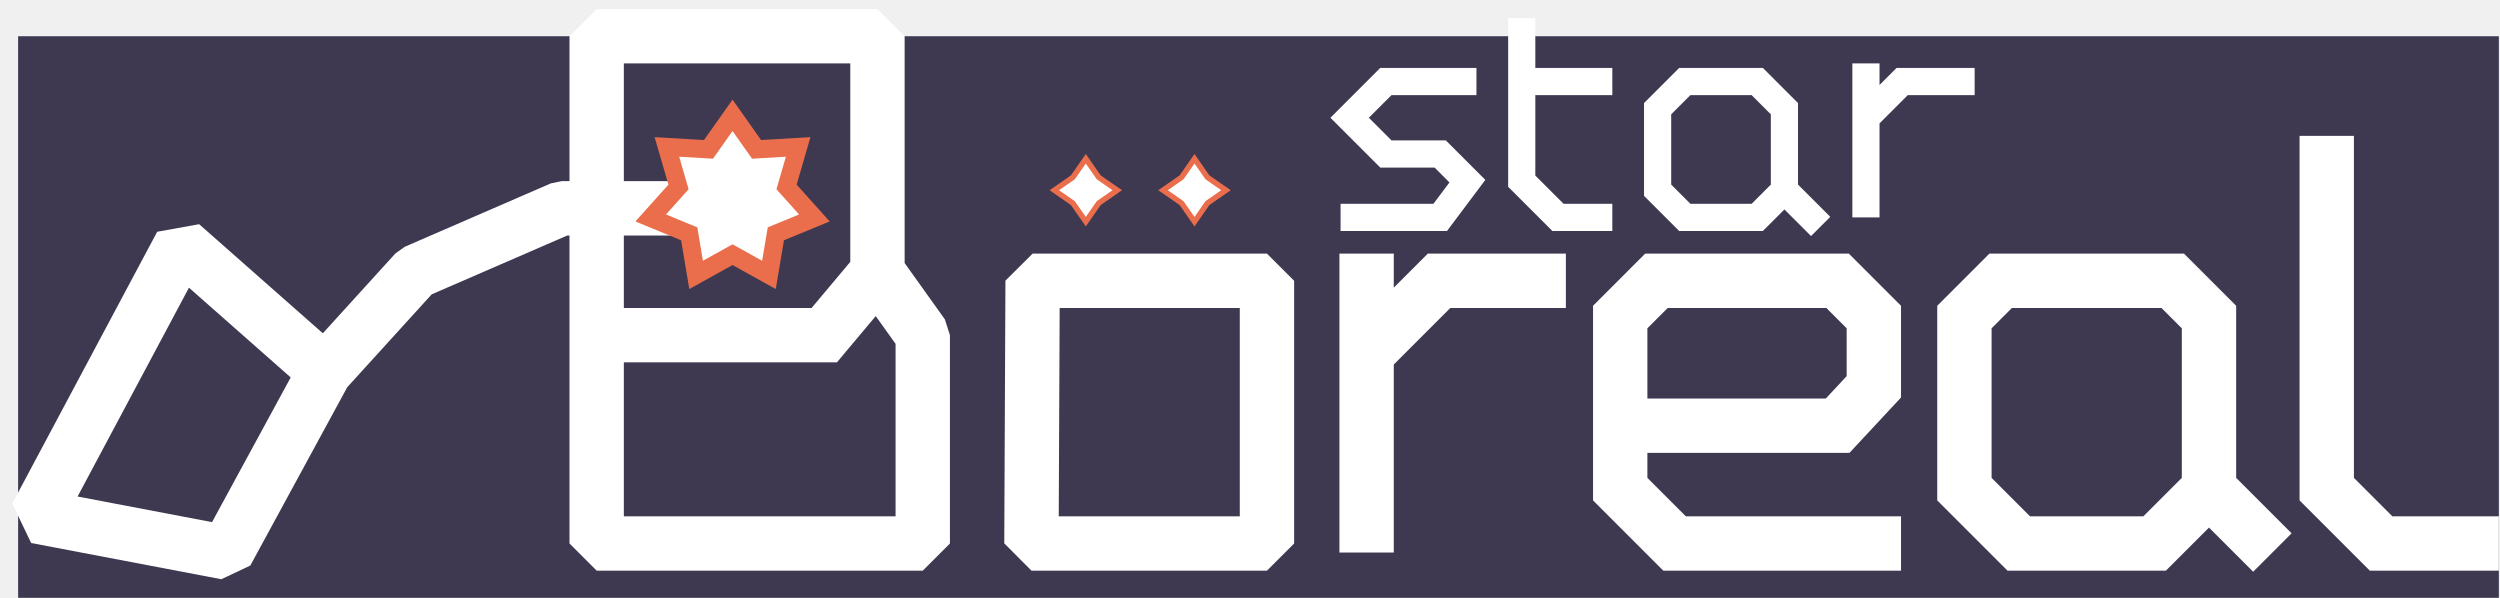
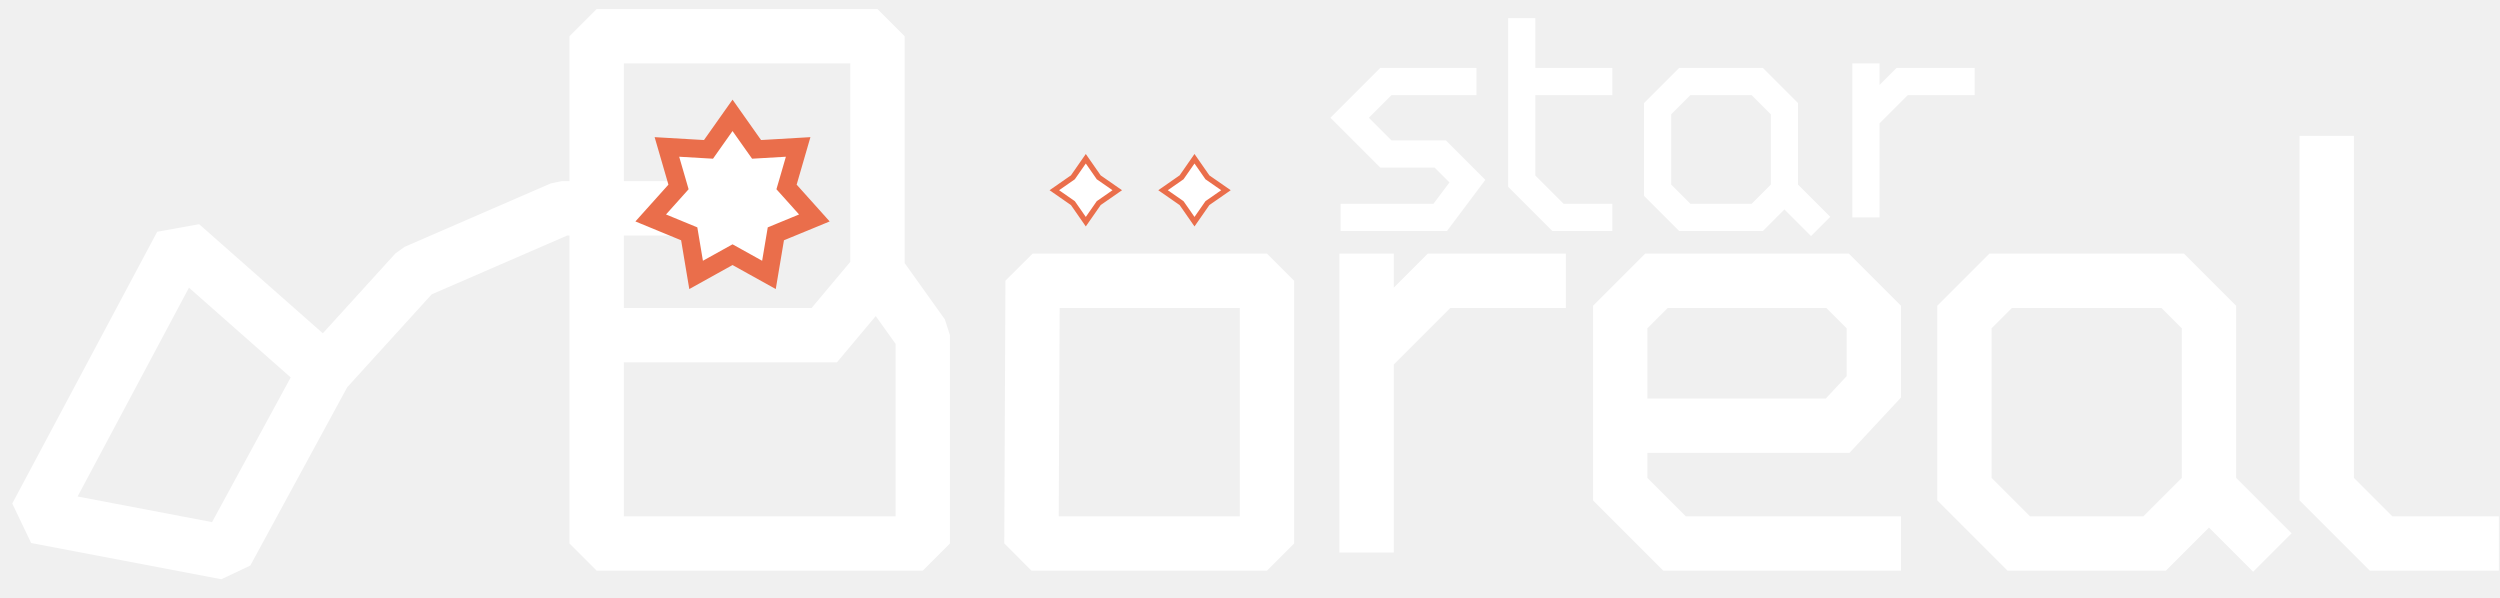
<svg xmlns="http://www.w3.org/2000/svg" width="138" height="33" viewBox="0 0 138 33" fill="none">
-   <rect width="136.936" height="31" transform="translate(1 2)" fill="#3E3951" />
  <path d="M39.5 11.5H31L22.936 15L17.936 20.5M17.936 20.5L12.5 30.5L2 28.5L10 13.5L17.936 20.5Z" stroke="white" stroke-width="3" stroke-linejoin="bevel" />
  <path d="M40.436 6.367L41.602 8.018L41.763 8.245L42.04 8.229L44.058 8.111L43.495 10.053L43.417 10.319L43.603 10.526L44.953 12.031L43.084 12.801L42.827 12.907L42.781 13.181L42.446 15.175L40.679 14.193L40.436 14.058L40.193 14.193L38.425 15.175L38.091 13.181L38.045 12.907L37.788 12.801L35.919 12.031L37.269 10.526L37.454 10.319L37.377 10.053L36.813 8.111L38.832 8.229L39.109 8.245L39.269 8.018L40.436 6.367Z" fill="white" stroke="#EA6E4B" />
  <path d="M59.936 8.763L60.633 9.765L60.648 9.788L60.67 9.803L61.673 10.5L60.67 11.197L60.648 11.213L60.633 11.235L59.936 12.237L59.239 11.235L59.223 11.213L59.201 11.197L58.199 10.5L59.201 9.803L59.223 9.788L59.239 9.765L59.936 8.763Z" fill="white" stroke="#EA6E4B" stroke-width="0.3" />
  <path d="M65.936 8.763L66.633 9.765L66.648 9.788L66.67 9.803L67.673 10.5L66.67 11.197L66.648 11.213L66.633 11.235L65.936 12.237L65.239 11.235L65.223 11.213L65.201 11.197L64.199 10.5L65.201 9.803L65.223 9.788L65.239 9.765L65.936 8.763Z" fill="white" stroke="#EA6E4B" stroke-width="0.3" />
  <path d="M57 15.5V14L55.5 15.493L57 15.5ZM56.936 30L55.436 29.993L56.936 31.5V30ZM69.936 30V31.5L71.436 30H69.936ZM69.936 15.5H71.436L69.936 14V15.5ZM79.436 15.5V14H78.814L78.375 14.439L79.436 15.5ZM91.436 15.5V14H90.814L90.375 14.439L91.436 15.5ZM89.436 27H87.936V27.621L88.375 28.061L89.436 27ZM92.436 30L91.375 31.061L91.814 31.5H92.436V30ZM101.436 15.5L102.496 14.439L102.057 14H101.436V15.5ZM103.436 17.5H104.936V16.879L104.496 16.439L103.436 17.5ZM103.436 21.352L104.534 22.374L104.936 21.942V21.352H103.436ZM108.436 17.5L107.375 16.439L106.936 16.879V17.5H108.436ZM108.436 27H106.936V27.621L107.375 28.061L108.436 27ZM111.436 30L110.375 31.061L110.814 31.5H111.436V30ZM118.936 30V31.5H119.557L119.996 31.061L118.936 30ZM121.936 17.5H123.436V16.879L122.996 16.439L121.936 17.5ZM119.936 15.5L120.996 14.439L120.557 14H119.936V15.5ZM110.436 15.5V14H109.814L109.375 14.439L110.436 15.5ZM89.436 17.5L88.375 16.439L87.936 16.879V17.5H89.436ZM101.436 23.5V25H102.089L102.534 24.522L101.436 23.5ZM32.936 2V0.5L31.436 2H32.936ZM48.436 2H49.936L48.436 0.5V2ZM50.936 18.5H52.436L52.156 17.628L50.936 18.5ZM50.936 30V31.5L52.436 30H50.936ZM32.936 30H31.436L32.936 31.5V30ZM128.436 27H126.936V27.621L127.375 28.061L128.436 27ZM131.436 30L130.375 31.061L130.814 31.5H131.436V30ZM45.5 18.5V20H46.2L46.649 19.464L45.5 18.5ZM55.5 15.493L55.436 29.993L58.436 30.007L58.5 15.507L55.5 15.493ZM56.936 31.5H69.936V28.5H56.936V31.5ZM71.436 30V15.5H68.436V30H71.436ZM69.936 14L57 14V17L69.936 17V14ZM73.936 14V19.5H76.936V14H73.936ZM73.936 19.5V30.5H76.936V19.5H73.936ZM76.496 20.561L80.496 16.561L78.375 14.439L74.375 18.439L76.496 20.561ZM79.436 17H86.436V14H79.436V17ZM87.936 23.5V27H90.936V23.5H87.936ZM88.375 28.061L91.375 31.061L93.496 28.939L90.496 25.939L88.375 28.061ZM92.436 31.5H104.936V28.5H92.436V31.5ZM91.436 17H101.436V14H91.436V17ZM100.375 16.561L102.375 18.561L104.496 16.439L102.496 14.439L100.375 16.561ZM101.936 17.5V21.352H104.936V17.5H101.936ZM106.936 17.5V27H109.936V17.5H106.936ZM107.375 28.061L110.375 31.061L112.496 28.939L109.496 25.939L107.375 28.061ZM111.436 31.5H118.936V28.5H111.436V31.5ZM119.996 31.061L122.996 28.061L120.875 25.939L117.875 28.939L119.996 31.061ZM123.436 27V17.5H120.436V27H123.436ZM122.996 16.439L120.996 14.439L118.875 16.561L120.875 18.561L122.996 16.439ZM119.936 14H110.436V17H119.936V14ZM109.375 14.439L107.375 16.439L109.496 18.561L111.496 16.561L109.375 14.439ZM120.875 28.061L124.375 31.561L126.496 29.439L122.996 25.939L120.875 28.061ZM90.375 14.439L88.375 16.439L90.496 18.561L92.496 16.561L90.375 14.439ZM87.936 17.5V23.5H90.936V17.5H87.936ZM102.338 20.33L100.338 22.478L102.534 24.522L104.534 22.374L102.338 20.33ZM101.436 22H89.436V25H101.436V22ZM32.936 3.5H48.436V0.5H32.936V3.5ZM46.936 2V15H49.936V2H46.936ZM47.215 15.872L49.715 19.372L52.156 17.628L49.656 14.128L47.215 15.872ZM49.436 18.5V30H52.436V18.5H49.436ZM50.936 28.5H32.936V31.5H50.936V28.5ZM34.436 30V18.5H31.436V30H34.436ZM31.436 2V18.5H34.436V2H31.436ZM126.936 7.5V27H129.936V7.5H126.936ZM127.375 28.061L130.375 31.061L132.496 28.939L129.496 25.939L127.375 28.061ZM131.436 31.5L137.936 31.5V28.5L131.436 28.5V31.5ZM32.936 20H45.5V17H32.936V20ZM46.649 19.464L49.585 15.964L47.287 14.036L44.351 17.536L46.649 19.464Z" fill="white" />
  <path d="M81.5 4.5H76.5L74.5 6.5L76.5 8.5H79.5L81 10L79.5 12H74M84 1V4.5M89 12H86L84 10V4.5M84 4.5H89M98.5 10.5L97 12H93L91.5 10.5V6L93 4.5H97L98.5 6V10.5ZM98.5 10.5L100.5 12.5M103 3.5V6.5M103 12V6.5M103 6.5L105 4.5H109" stroke="white" stroke-width="1.5" />
</svg>
